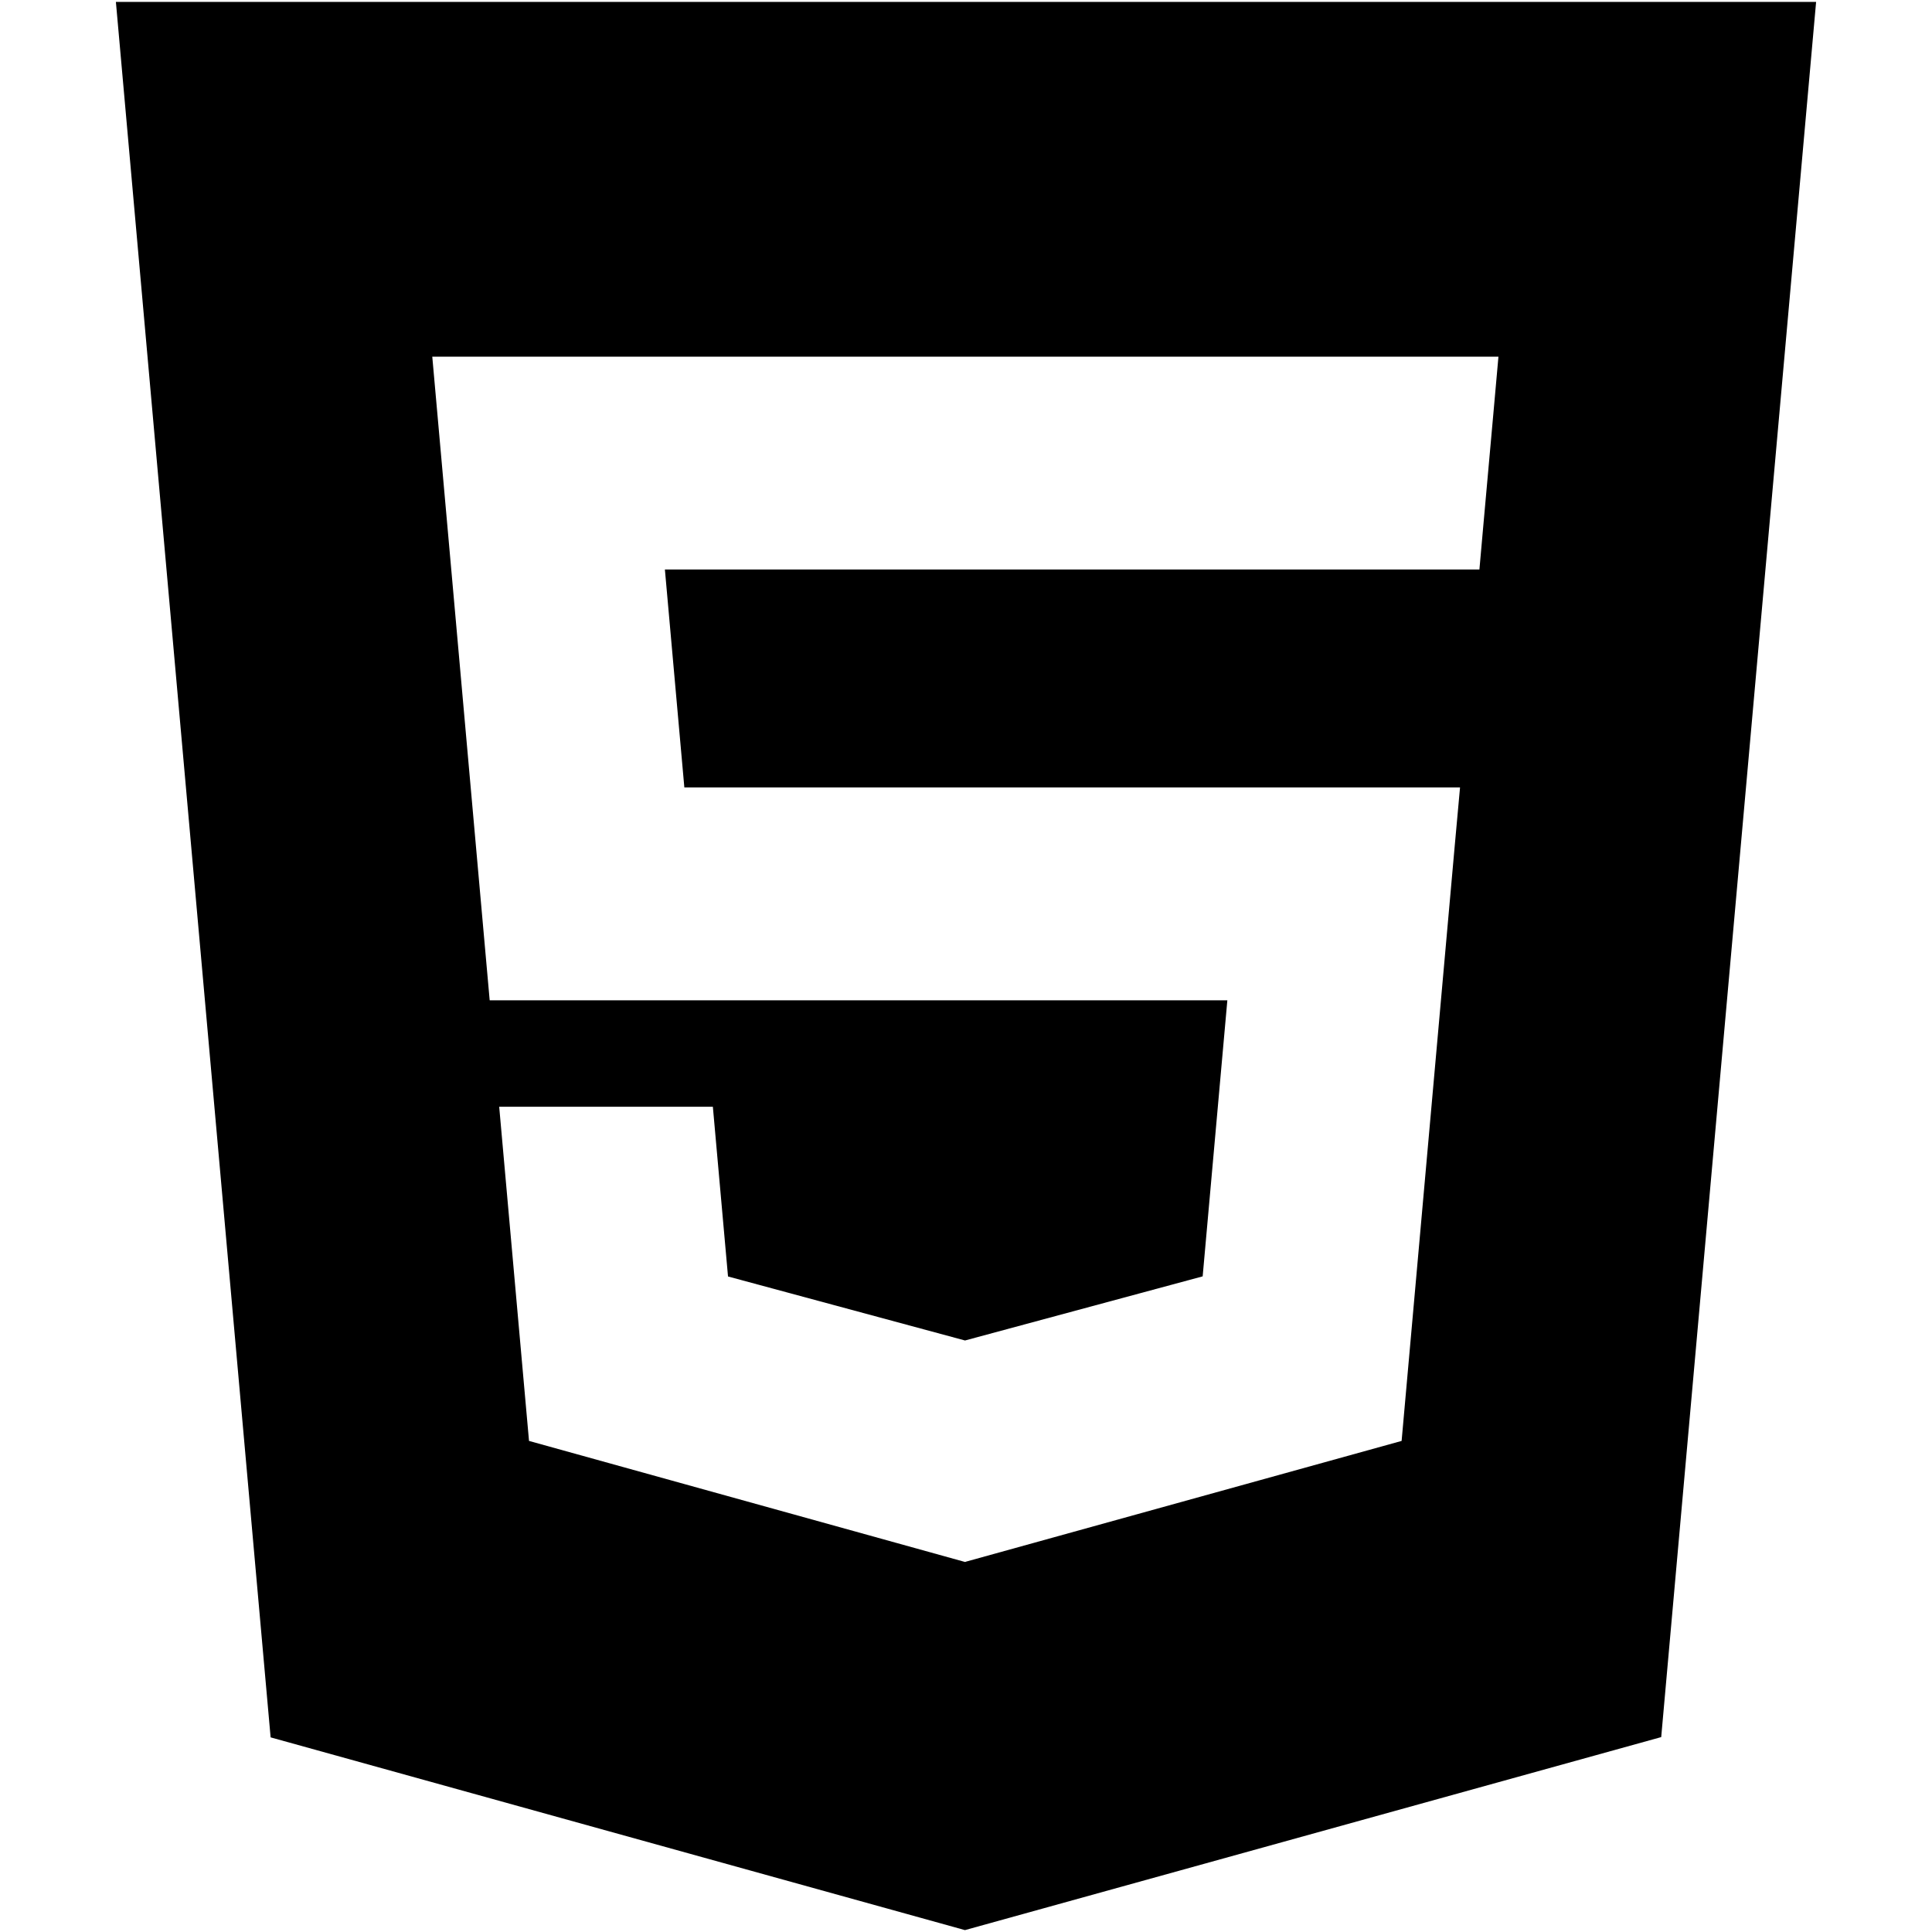
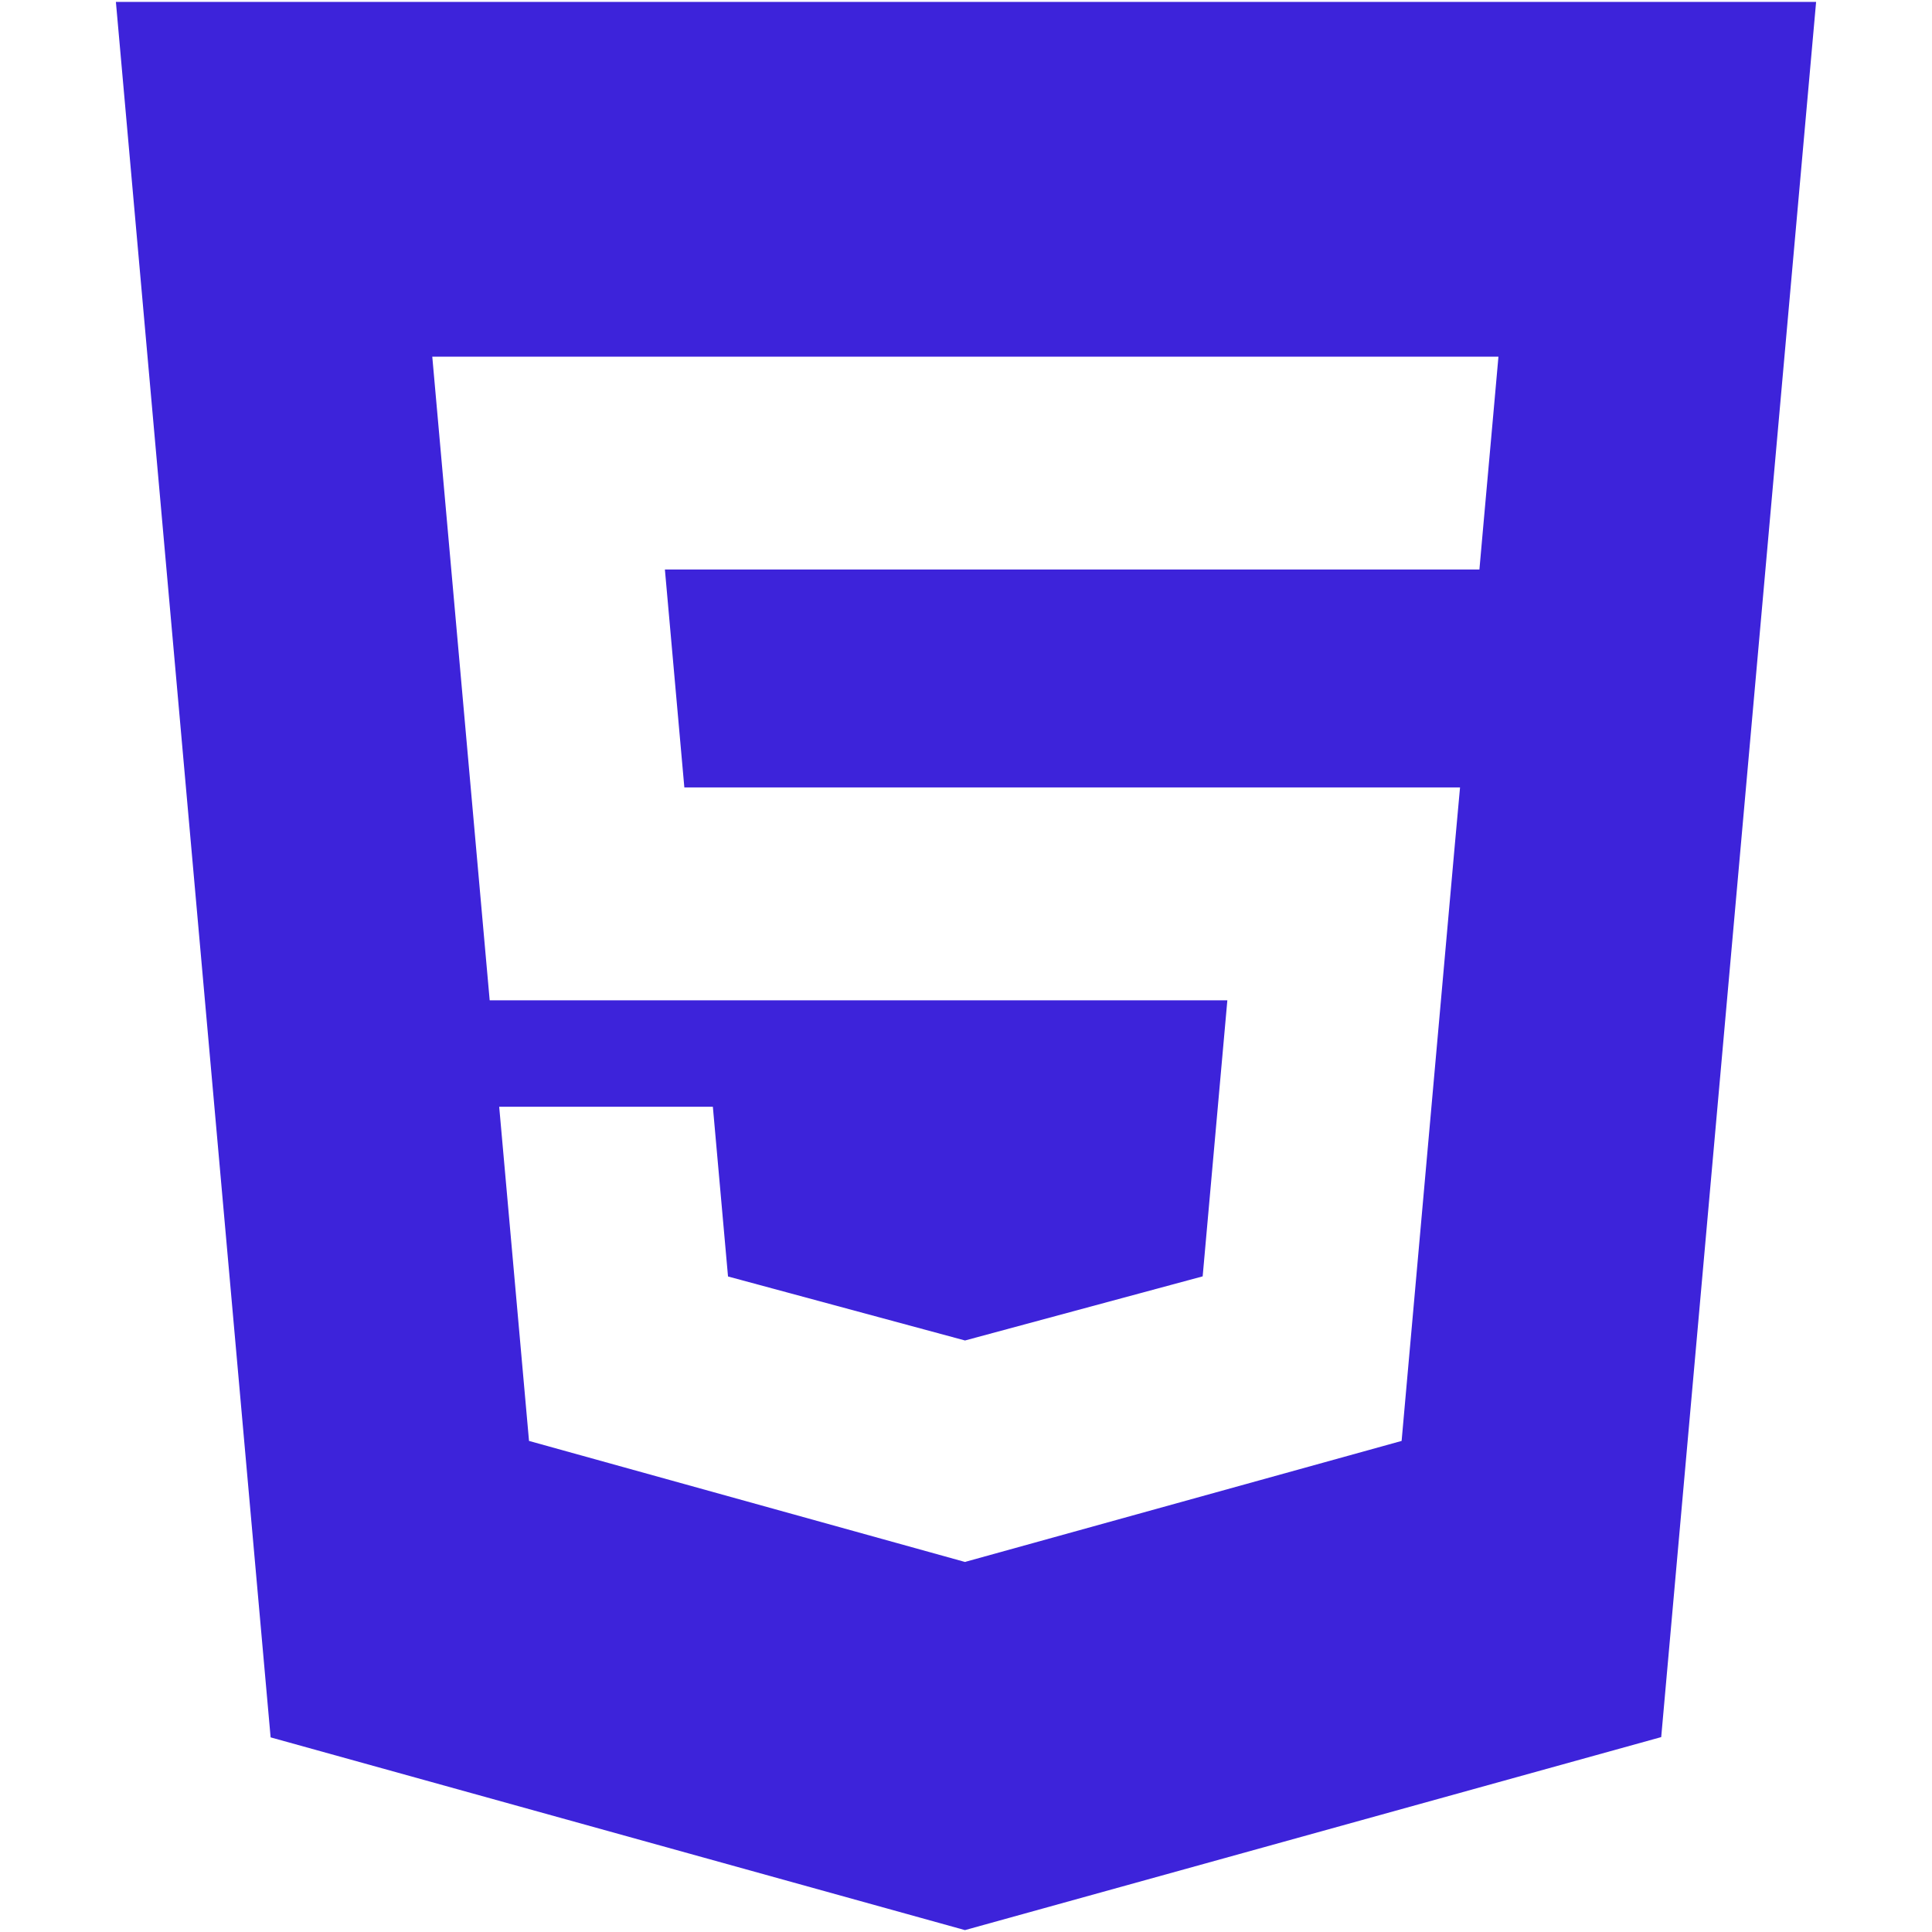
- <svg xmlns="http://www.w3.org/2000/svg" fill="#000000" version="1.1" width="800px" height="800px" viewBox="0 0 512 512" enable-background="new 0 0 512 512" xml:space="preserve">
+ <svg xmlns="http://www.w3.org/2000/svg" fill="#3d23da" version="1.1" width="800px" height="800px" viewBox="0 0 512 512" enable-background="new 0 0 512 512" xml:space="preserve">
  <g id="c133de6af664cd4f011a55de6b0011b2">
    <path display="inline" d="M30.713,0.501L71.717,460.42l184.006,51.078l184.515-51.15L481.287,0.501H30.713z M395.754,109.646   l-2.567,28.596l-1.128,12.681h-0.187H256h-0.197h-79.599l5.155,57.761h74.444H256h115.723h15.201l-1.377,15.146l-13.255,148.506   l-0.849,9.523L256,413.854v0.012l-0.259,0.072l-115.547-32.078l-7.903-88.566h26.098h30.526l4.016,44.986l62.82,16.965l0.052-0.014   v-0.006l62.916-16.977l6.542-73.158H256h-0.197H129.771l-13.863-155.444l-1.351-15.131h141.247H256h141.104L395.754,109.646z">

</path>
  </g>
</svg>
